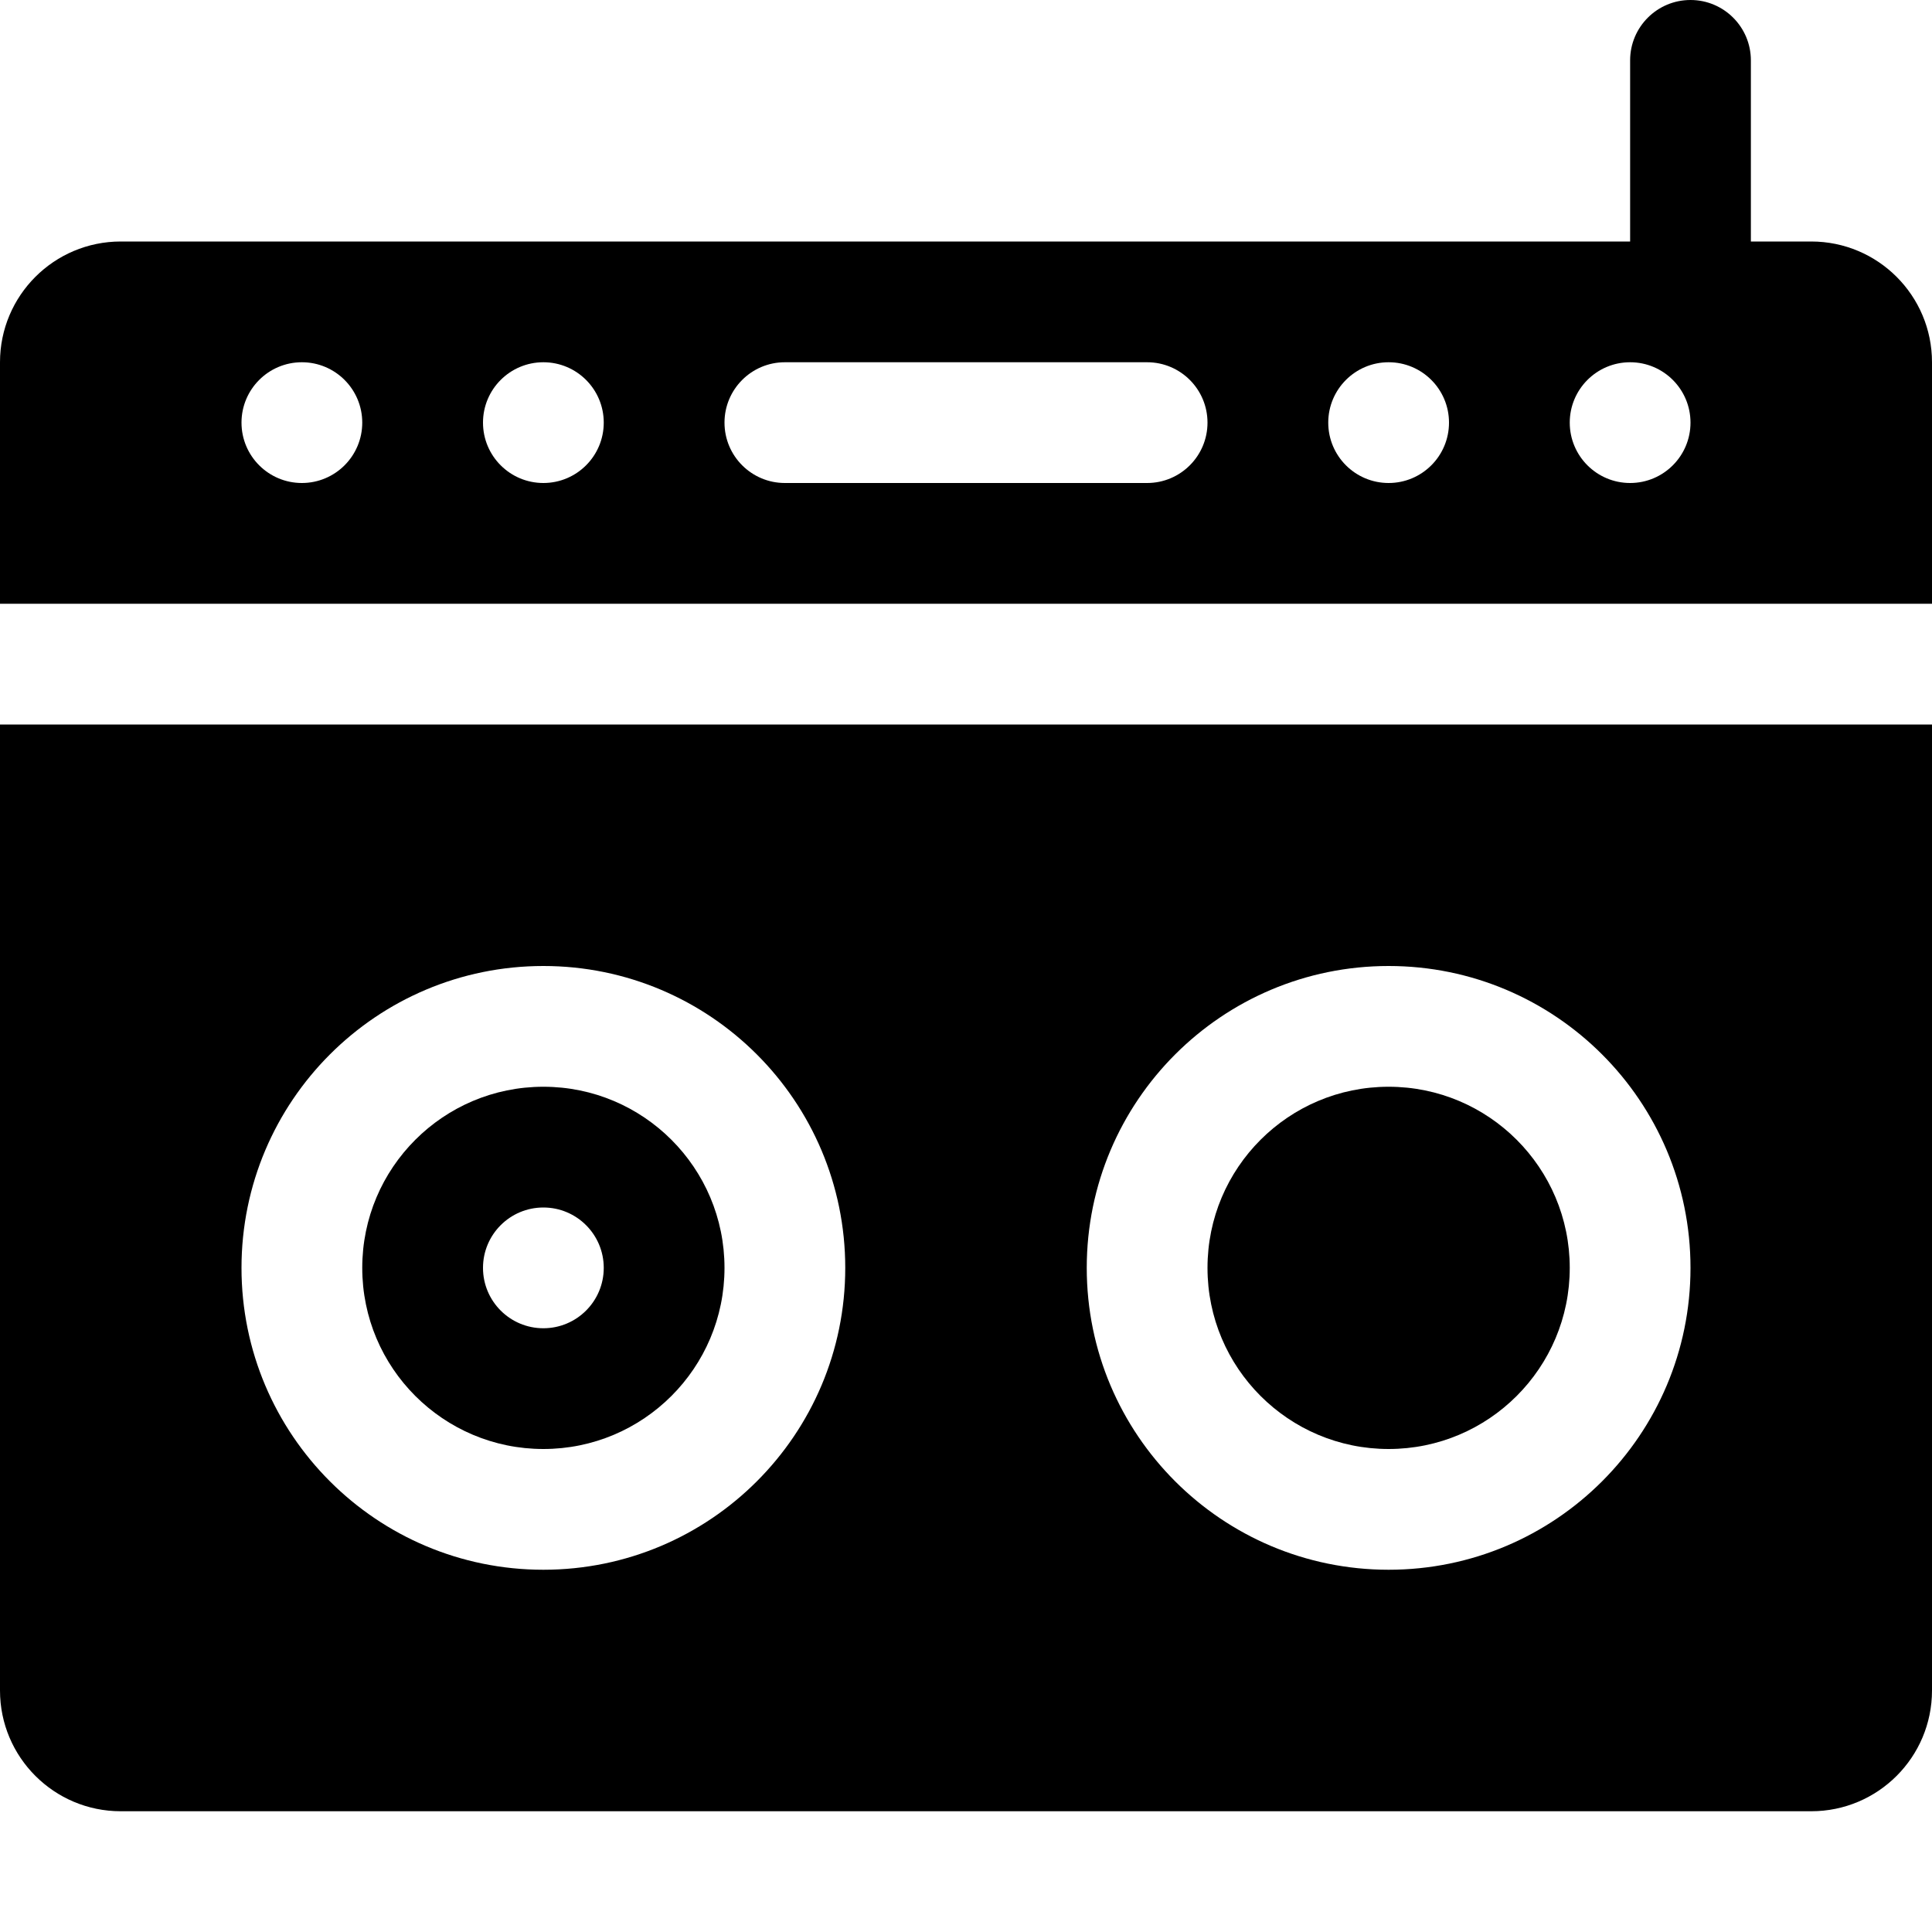
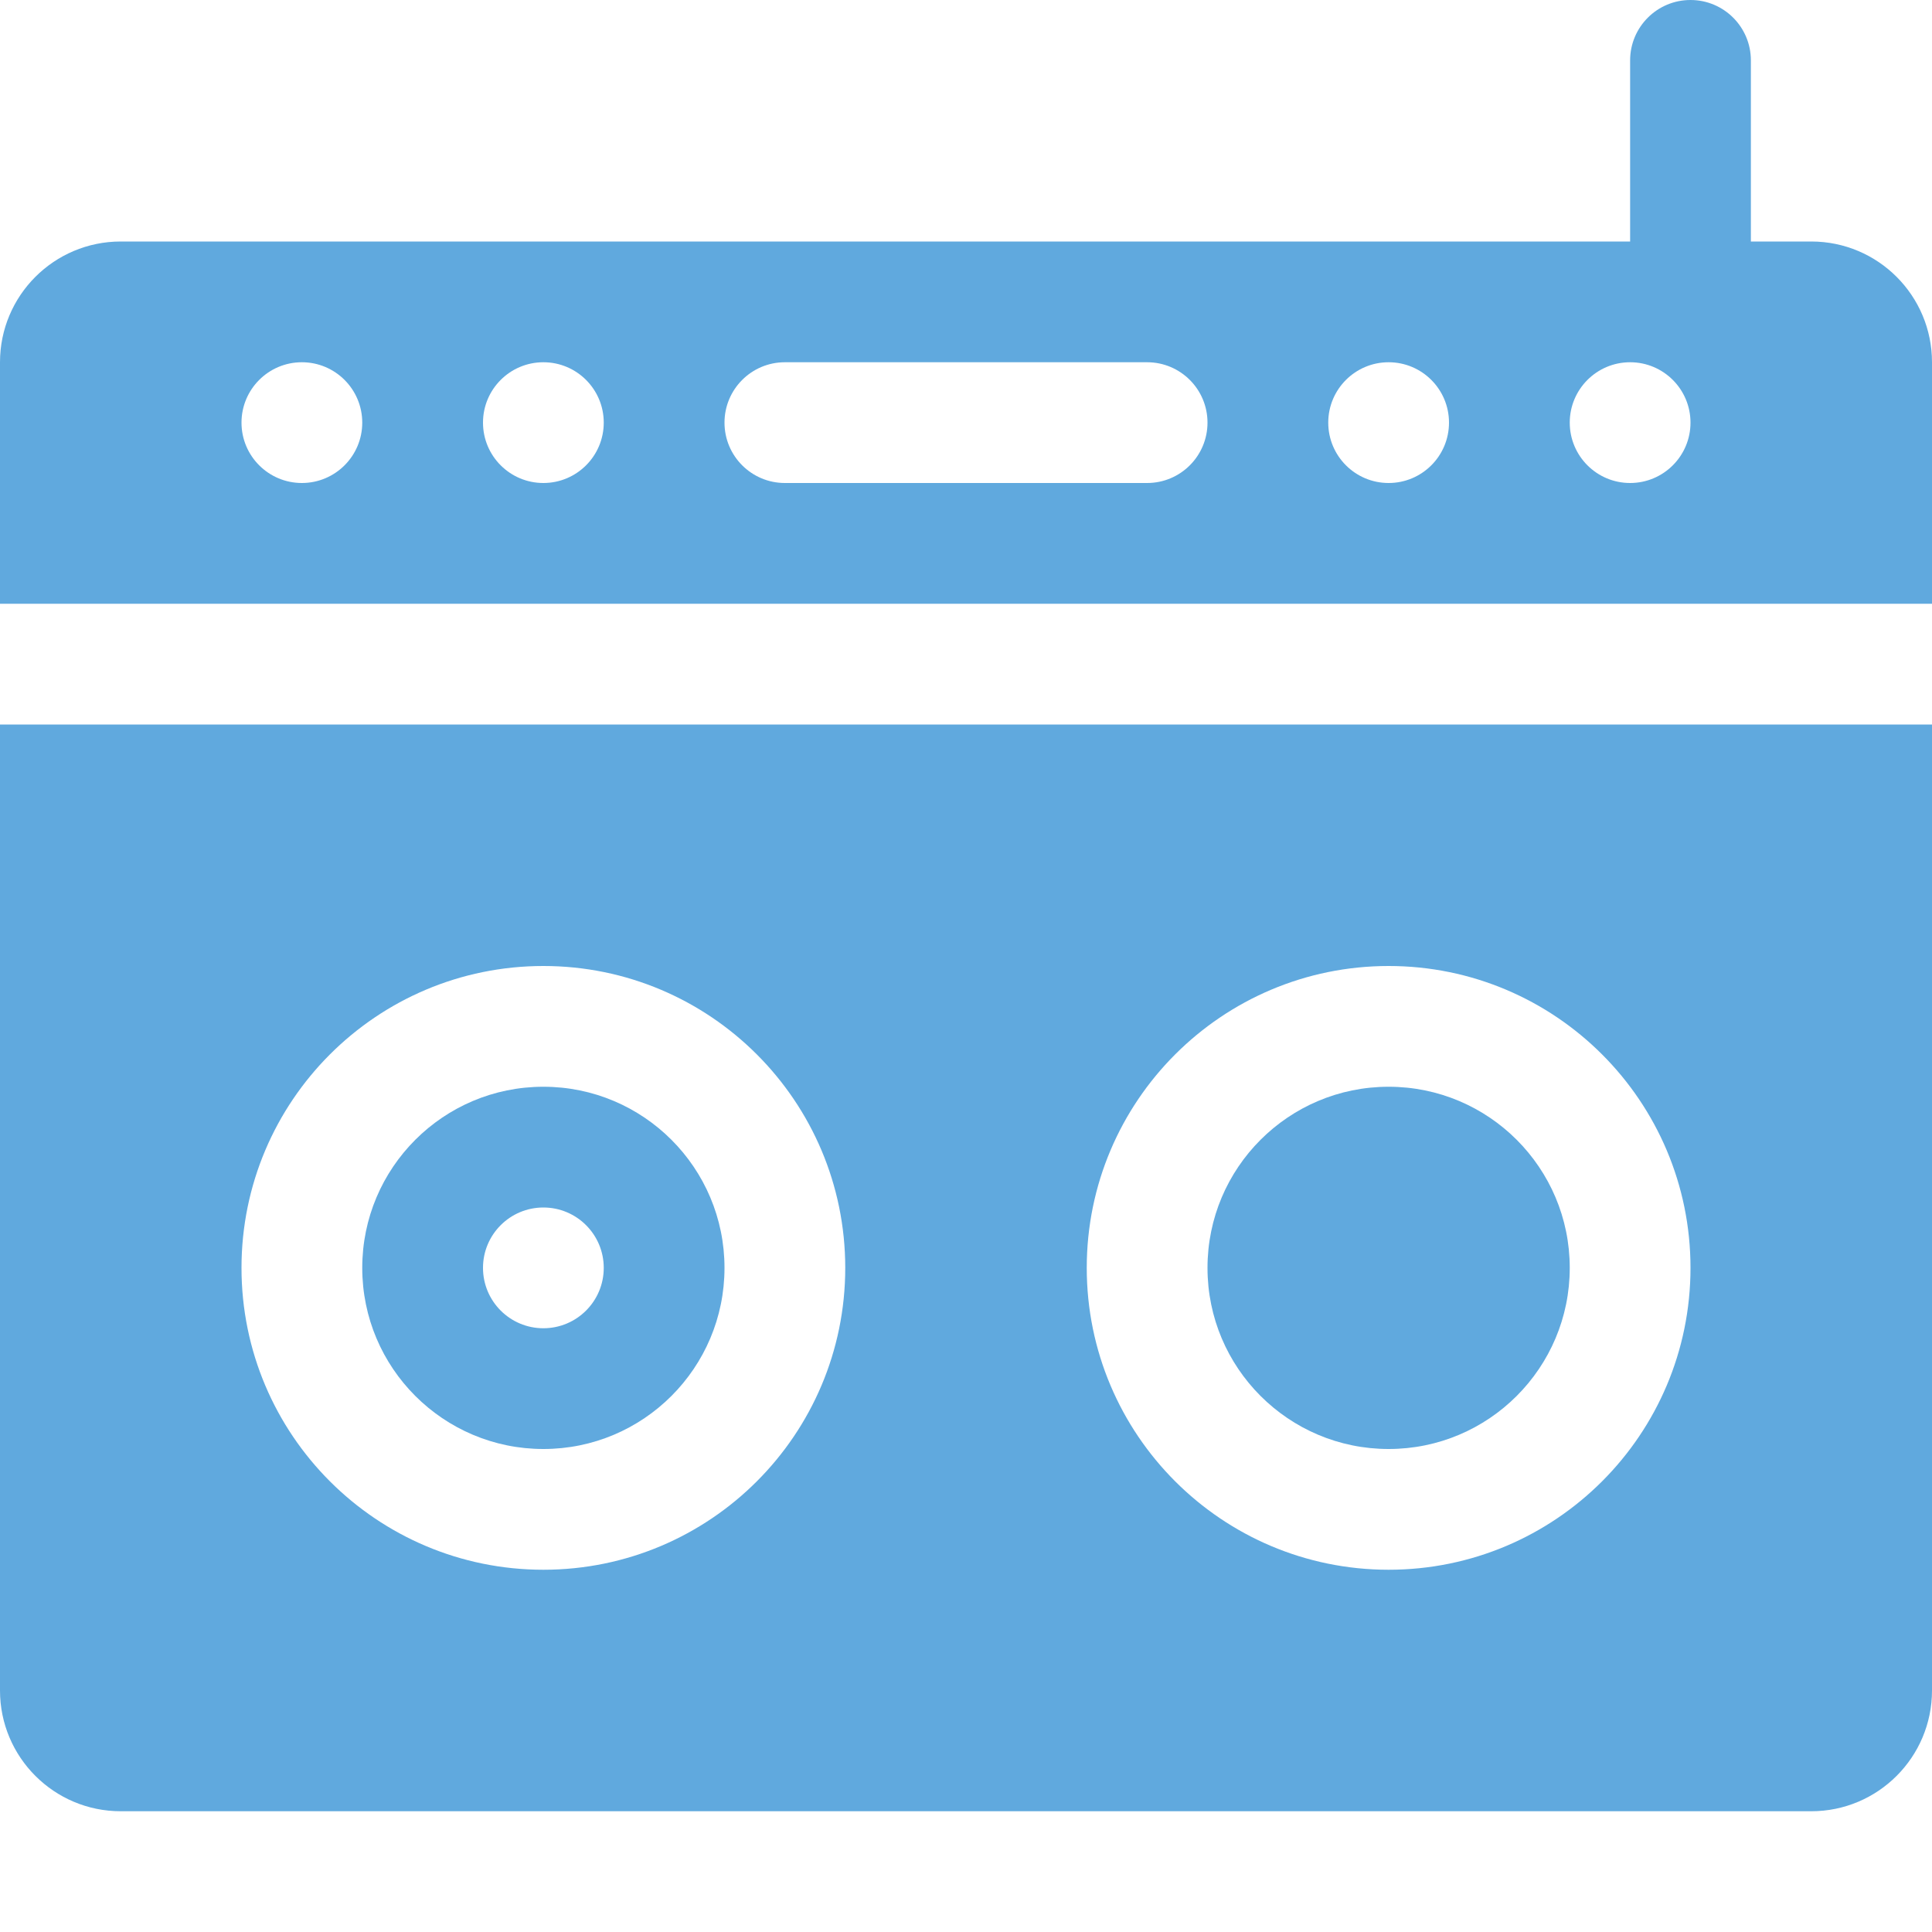
- <svg xmlns="http://www.w3.org/2000/svg" width="16" height="16" fill="currentColor" class="bi bi-boombox-fill" viewBox="0 0 16 16">
+ <svg xmlns="http://www.w3.org/2000/svg" width="16" height="16" fill="#60a9de" class="bi bi-boombox-fill" viewBox="0 0 16 16">
  <path d="M14.5.5a.5.5 0 0 0-1 0V2H1a1 1 0 0 0-1 1v2h16V3a1 1 0 0 0-1-1h-.5V.5ZM2.5 4a.5.5 0 1 1 0-1 .5.5 0 0 1 0 1Zm2 0a.5.5 0 1 1 0-1 .5.5 0 0 1 0 1Zm7.5-.5a.5.5 0 1 1-1 0 .5.5 0 0 1 1 0Zm1.5.5a.5.5 0 1 1 0-1 .5.5 0 0 1 0 1Zm-7-1h3a.5.5 0 0 1 0 1h-3a.5.5 0 0 1 0-1Zm-2 9a1.5 1.5 0 1 0 0-3 1.5 1.5 0 0 0 0 3Zm.5-1.5a.5.5 0 1 1-1 0 .5.5 0 0 1 1 0Zm6.5 1.5a1.5 1.5 0 1 0 0-3 1.5 1.5 0 0 0 0 3Zm0-1a.5.5 0 1 0 0-1 .5.5 0 0 0 0 1Z" />
  <path d="M16 6H0v8a1 1 0 0 0 1 1h14a1 1 0 0 0 1-1V6ZM4.5 13a2.5 2.5 0 1 1 0-5 2.5 2.5 0 0 1 0 5Zm7 0a2.5 2.5 0 1 1 0-5 2.5 2.5 0 0 1 0 5Z" />
</svg>
